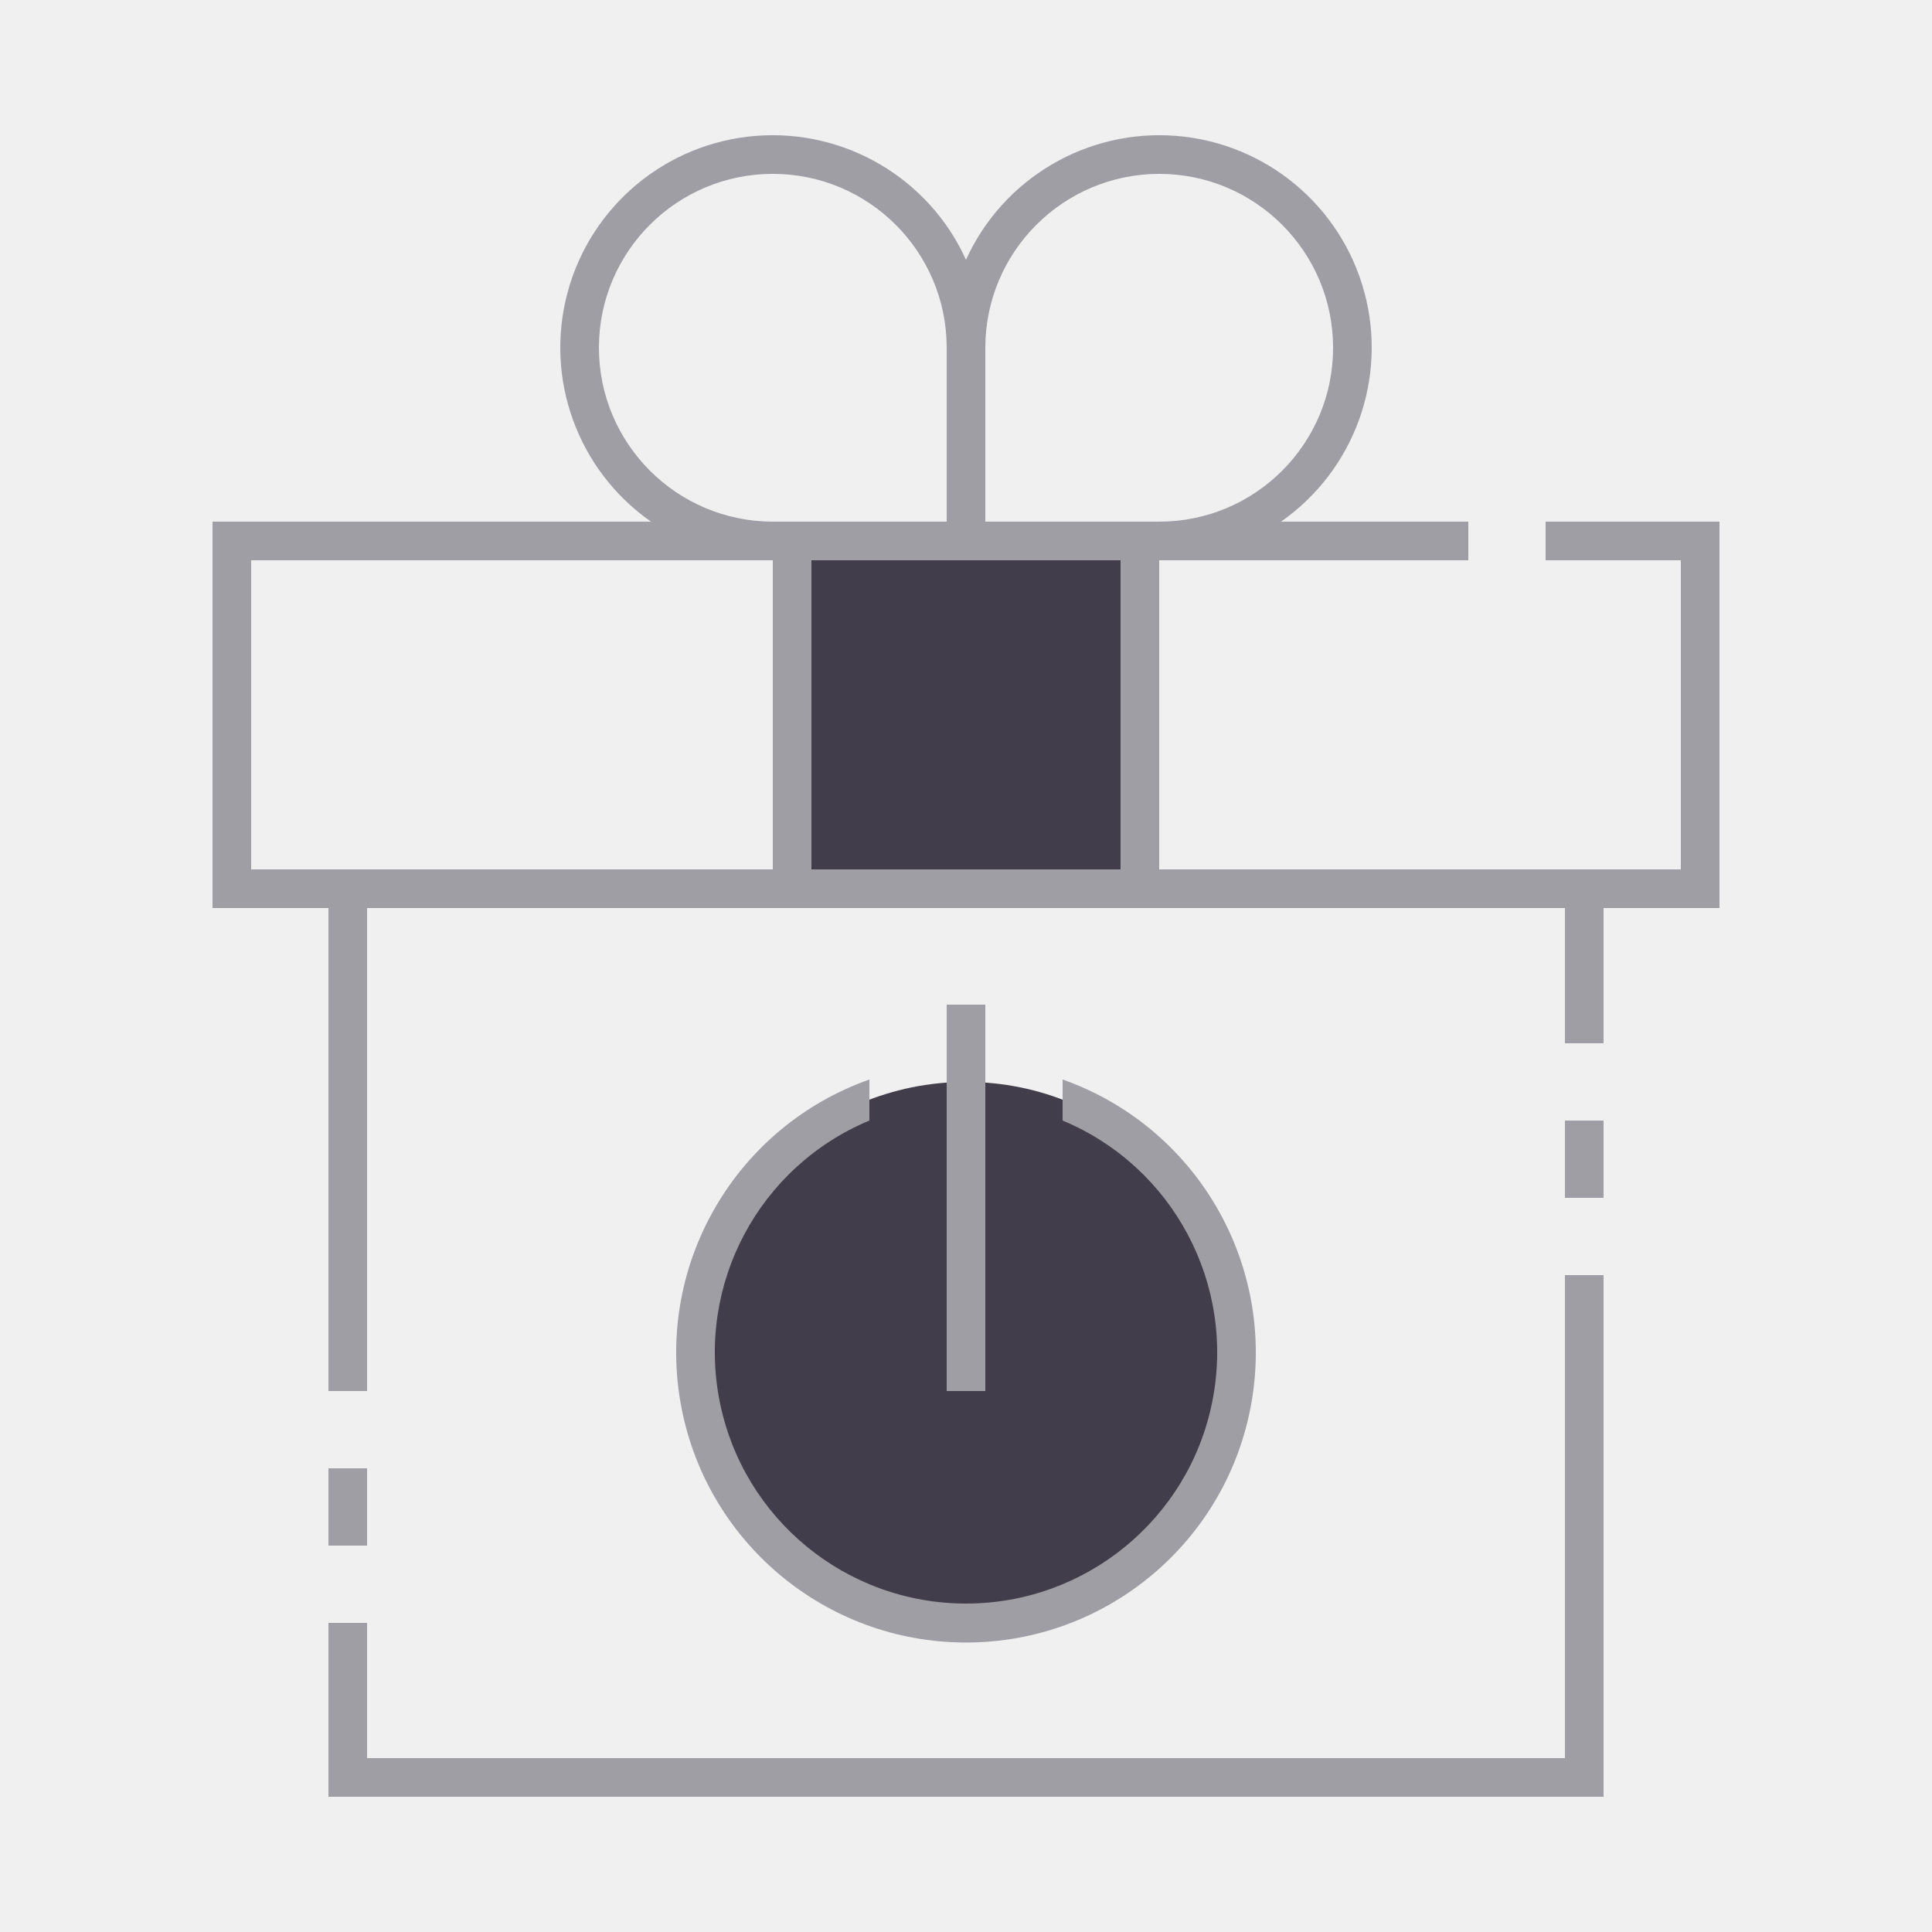
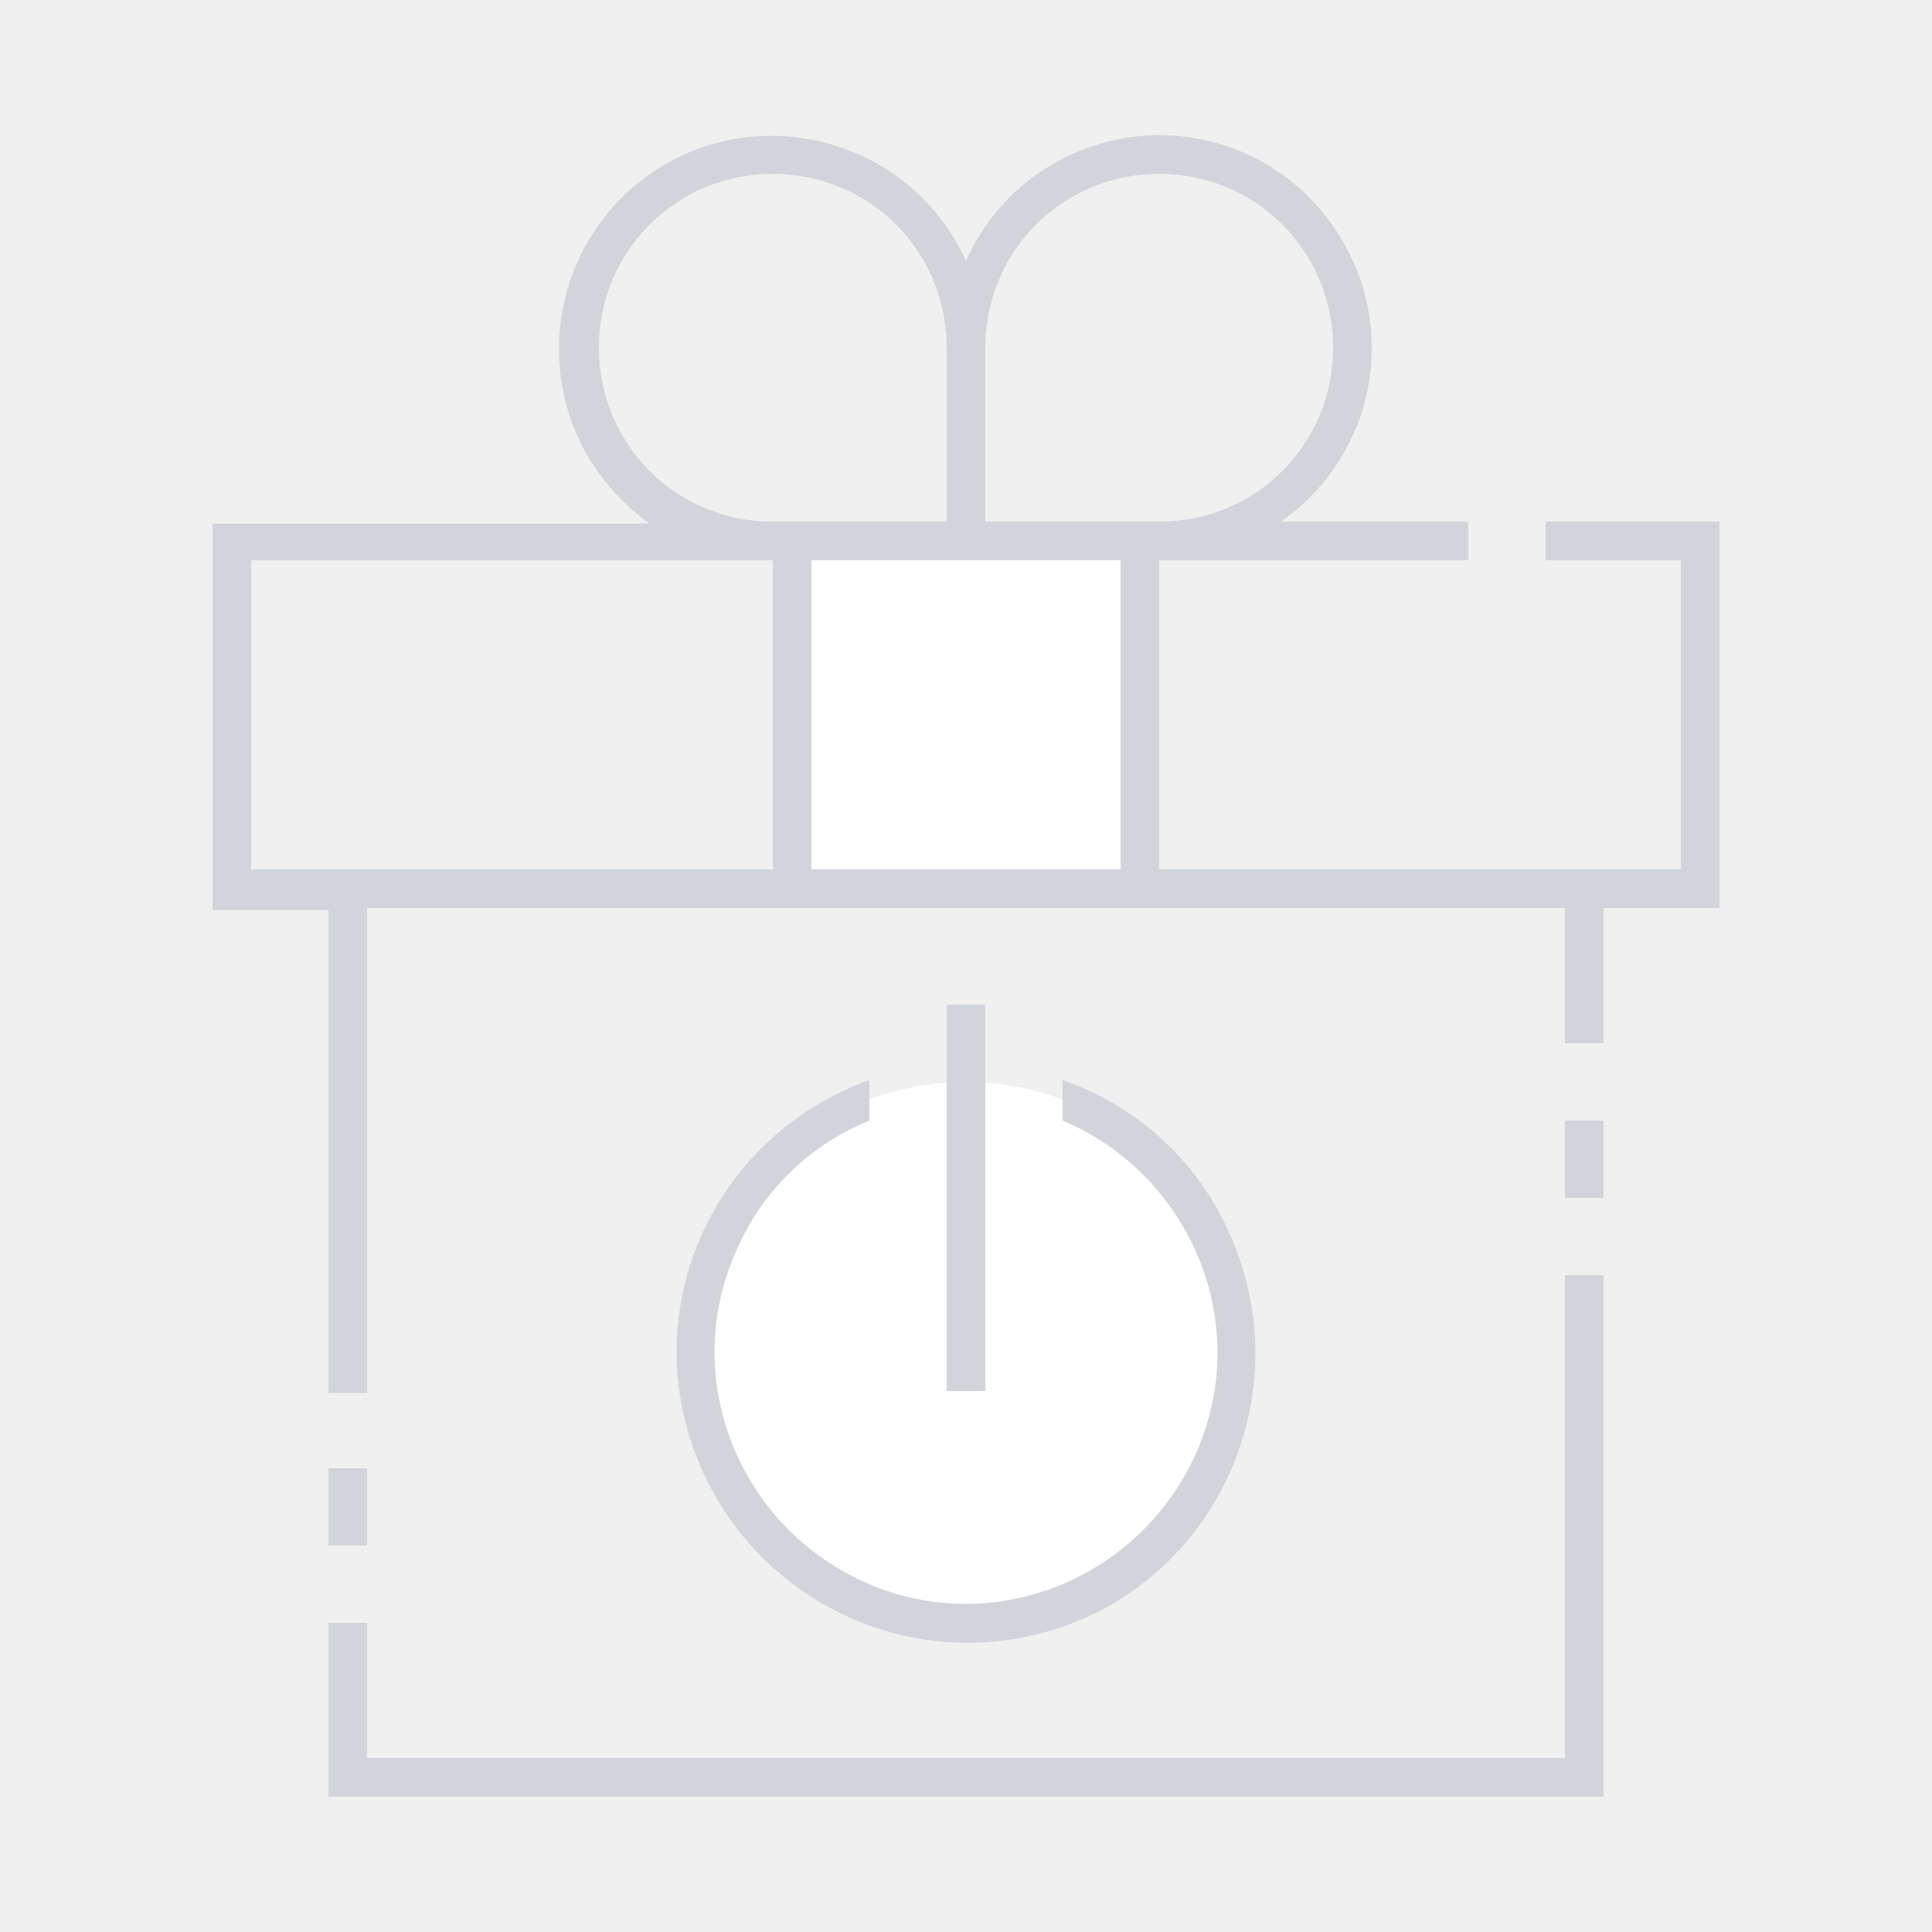
- <svg xmlns="http://www.w3.org/2000/svg" id="ic_dark_staking_off" width="100" height="100" viewBox="0 0 100 100">
-   <defs>
-     <style type="text/css">
-             .cls-1{fill:#413d4a}.cls-2{fill:#a09ea5}.cls-3{fill:none}
-         </style>
-   </defs>
-   <g id="Group_9043" data-name="Group 9043">
-     <g id="Group_9038" data-name="Group 9038">
-       <circle id="Ellipse_629" cx="14" cy="14" r="14" class="cls-1" data-name="Ellipse 629" transform="translate(36 56)" />
-       <path id="Rectangle_4698" d="M0 0h18v18H0z" class="cls-1" data-name="Rectangle 4698" transform="translate(41 28)" />
+ <svg xmlns="http://www.w3.org/2000/svg" version="1.1" id="ic_dark_staking_off" x="0px" y="0px" viewBox="0 0 100 100" style="enable-background:new 0 0 100 100;" xml:space="preserve">
+   <style type="text/css">
+ 	.st0{fill:#FFFFFF;}
+ 	.st1{fill:#D1D5DB;}
+ 	.st2{fill:none;}
+ </style>
+   <g id="Group_9043">
+     <g id="Group_9038">
+       <circle id="Ellipse_629" class="st0" cx="50" cy="70" r="14" />
+       <path id="Rectangle_4698" class="st0" d="M41,28h18v18H41V28z" />
    </g>
-     <g id="Group_9042" data-name="Group 9042">
-       <g id="Group_9039" data-name="Group 9039">
-         <path id="Rectangle_4699" d="M0 0h2v4H0z" class="cls-2" data-name="Rectangle 4699" transform="translate(81 58)" />
-         <path id="Path_18992" d="M81 91H19v-7h-2v9h66V66h-2z" class="cls-2" data-name="Path 18992" />
-         <path id="Rectangle_4700" d="M0 0h2v4H0z" class="cls-2" data-name="Rectangle 4700" transform="translate(17 76)" />
-         <path id="Path_18993" d="M80 27v2h7v16H60V29h16v-2h-9.695A10.992 10.992 0 1 0 50 13.444 10.992 10.992 0 1 0 33.695 27H11v20h6v25h2V47h62v7h2v-7h6V27zM60 9a9 9 0 0 1 0 18h-9v-9a9.01 9.01 0 0 1 9-9zm-29 9a9 9 0 0 1 18 0v9h-9a9.01 9.01 0 0 1-9-9zM17 45h-4V29h27v16zm25 0V29h16v16z" class="cls-2" data-name="Path 18993" />
+     <g id="Group_9042">
+       <g id="Group_9039">
+         <path id="Rectangle_4699" class="st1" d="M81,58h2v4h-2V58z" />
+         <path id="Path_18992" class="st1" d="M81,91H19v-7h-2v9h66V66h-2V91z" />
+         <path id="Rectangle_4700" class="st1" d="M17,76h2v4h-2V76z" />
+         <path id="Path_18993" class="st1" d="M80,27v2h7v16H60V29h16v-2h-9.7c5-3.5,6.2-10.3,2.7-15.3S58.7,5.5,53.7,9     c-1.6,1.1-2.9,2.7-3.7,4.5C47.5,8,41,5.5,35.4,8c-5.5,2.5-8,9-5.5,14.6c0.8,1.8,2.1,3.3,3.7,4.5H11v20h6v25h2V47h62v7h2v-7h6V27     H80z M60,9c5,0,9,4,9,9s-4,9-9,9h-9v-9C51,13,55,9,60,9z M31,18c0-5,4-9,9-9s9,4,9,9v9h-9C35,27,31,23,31,18z M17,45h-4V29h27v16     H17z M42,45V29h16v16H42z" />
      </g>
-       <g id="Group_9041" data-name="Group 9041">
-         <path id="Path_18994" d="M55 55.875V58a13 13 0 1 1-10 0v-2.125a15 15 0 1 0 10 0z" class="cls-2" data-name="Path 18994" />
-         <g id="Group_9040" data-name="Group 9040">
-           <path id="Rectangle_4701" d="M0 0h2v20H0z" class="cls-2" data-name="Rectangle 4701" transform="translate(49 52)" />
+       <g id="Group_9041">
+         <path id="Path_18994" class="st1" d="M55,55.9V58c6.6,2.8,9.8,10.4,7,17c-2.8,6.6-10.4,9.8-17,7s-9.8-10.4-7-17     c1.3-3.2,3.8-5.7,7-7v-2.1c-7.8,2.8-11.9,11.3-9.1,19.1S47.2,86.9,55,84.2S66.9,72.8,64.1,65C62.6,60.7,59.3,57.4,55,55.9z" />
+         <g id="Group_9040">
+           <path id="Rectangle_4701" class="st1" d="M49,52h2v20h-2V52z" />
        </g>
      </g>
    </g>
  </g>
-   <path id="Rectangle_4702" d="M0 0h100v100H0z" class="cls-3" data-name="Rectangle 4702" />
+   <path id="Rectangle_4702" class="st2" d="M0,0h100v100H0V0z" />
</svg>
